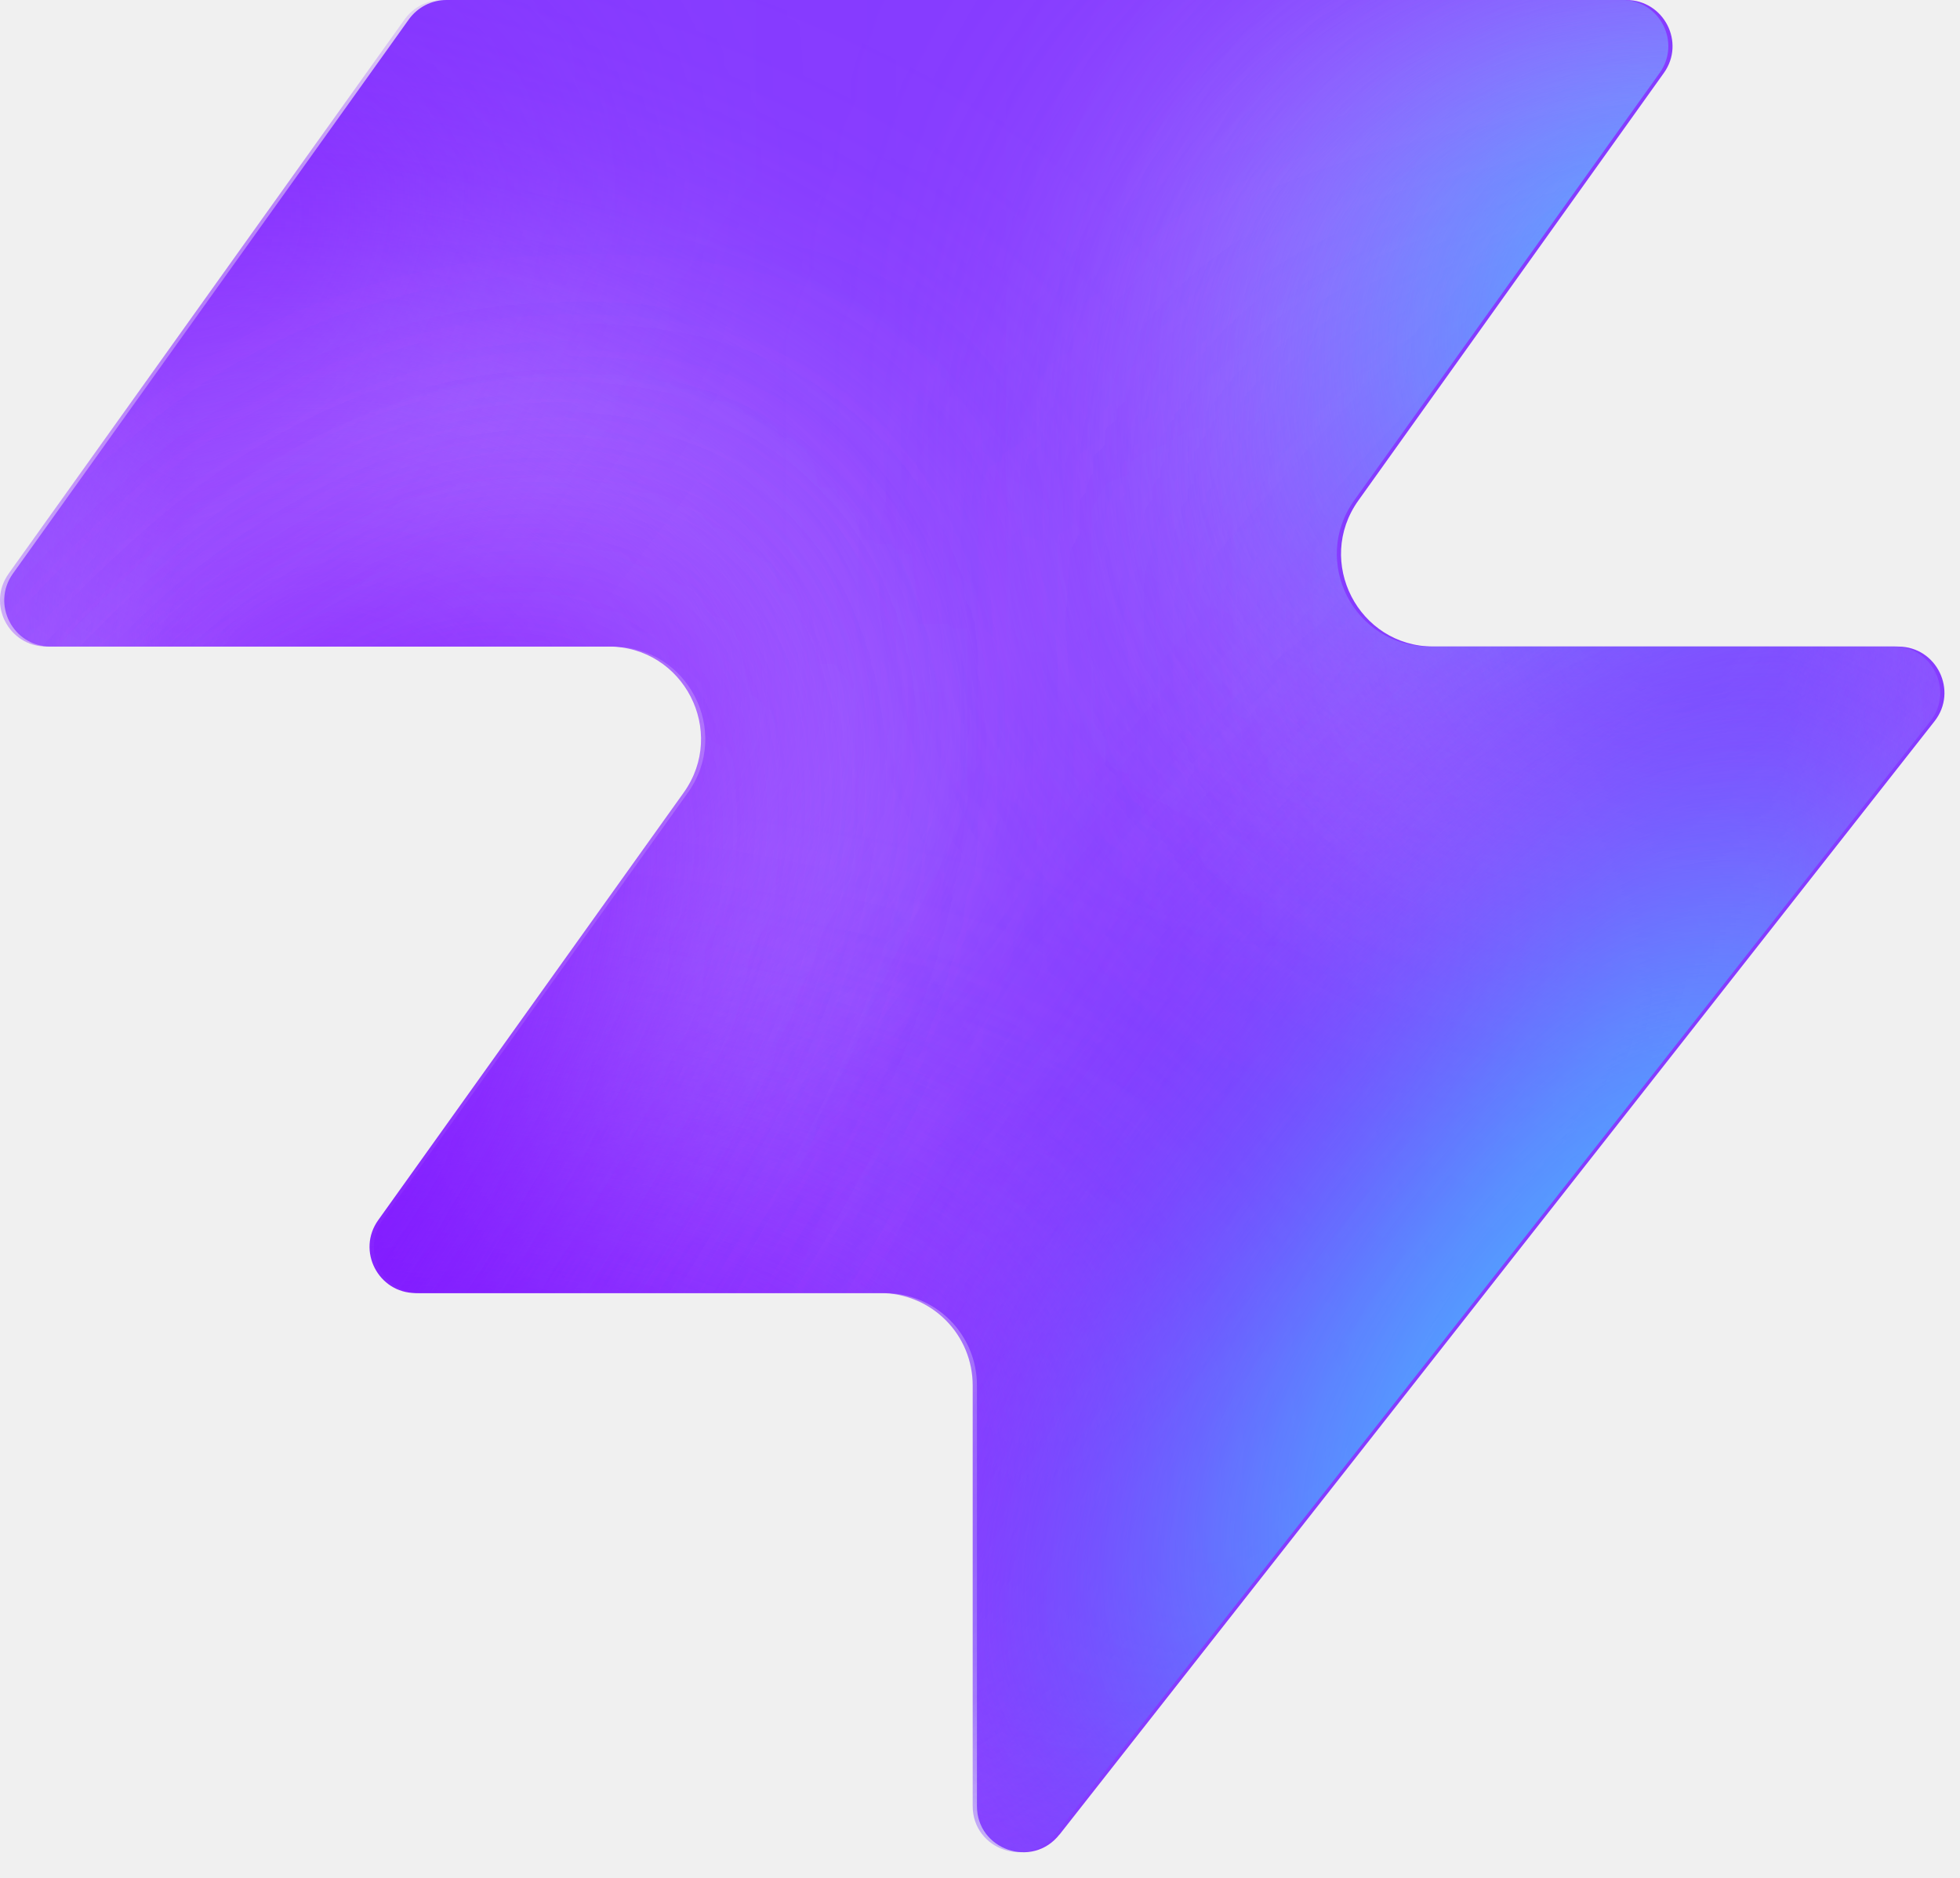
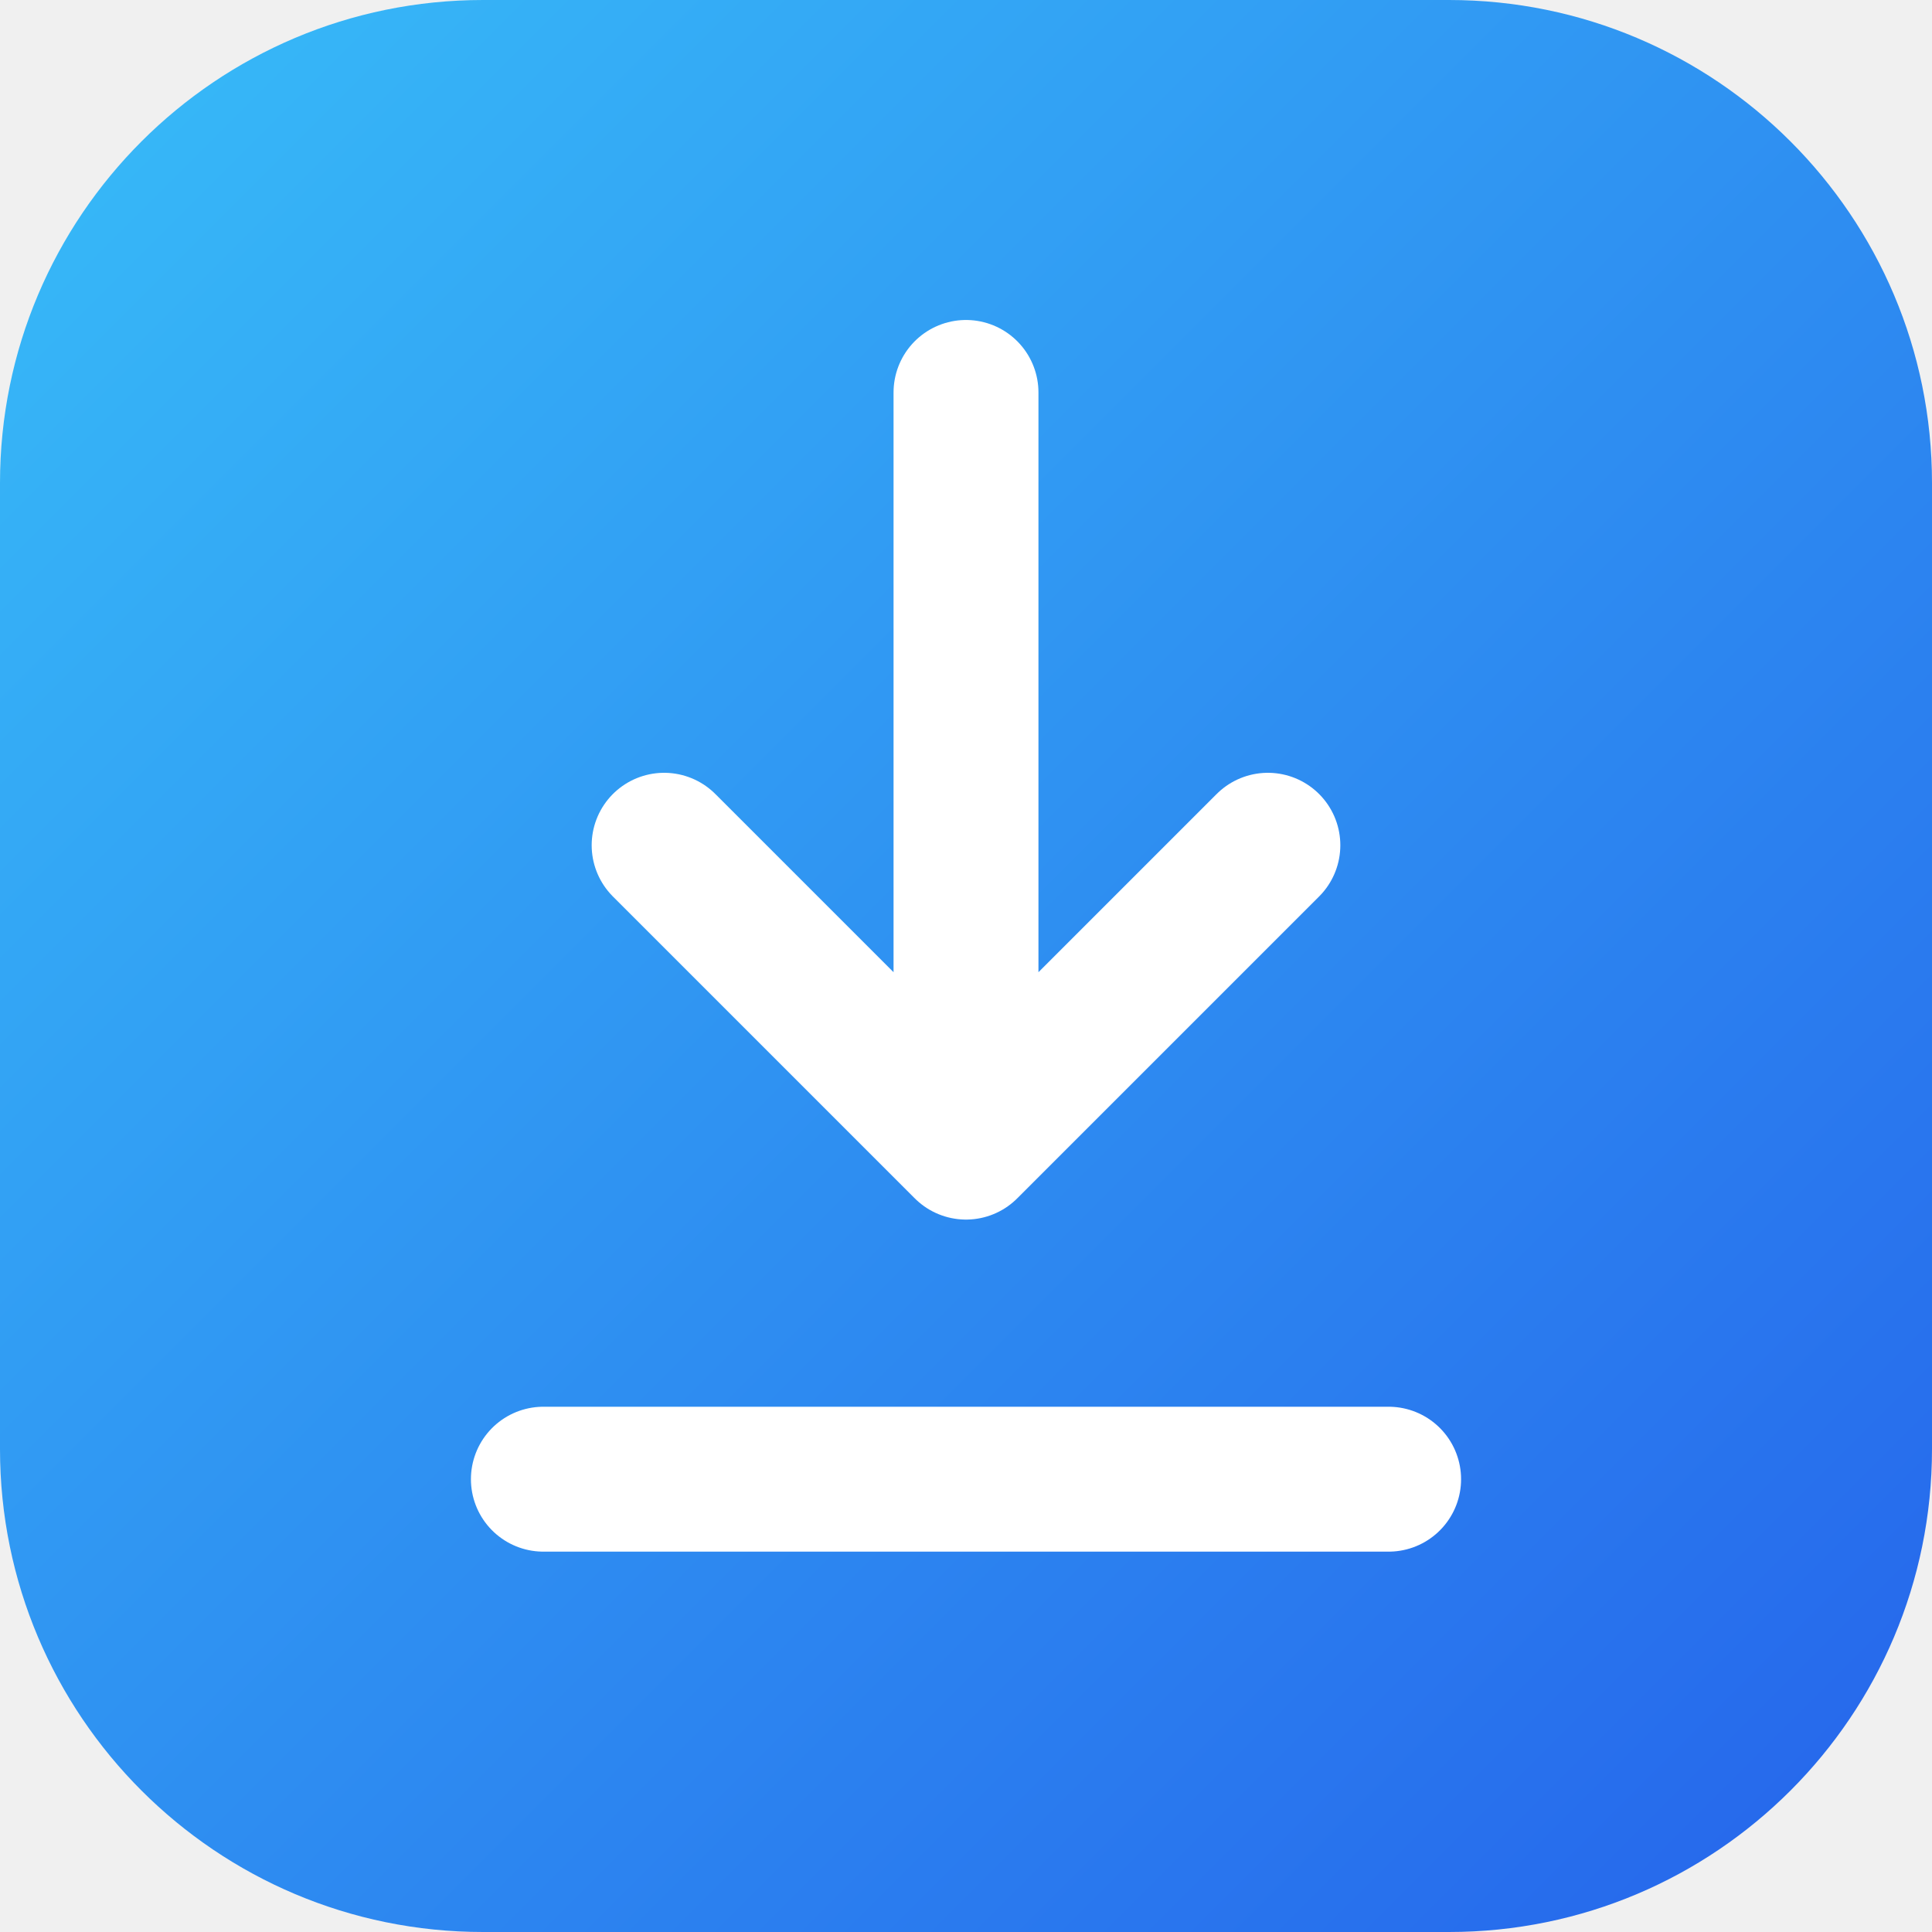
- <svg xmlns="http://www.w3.org/2000/svg" width="48" height="46" fill="none" viewBox="0 0 48 46">
-   <path fill="#863bff" d="M25.946 44.938c-.664.845-2.021.375-2.021-.698V33.937a2.26 2.26 0 0 0-2.262-2.262H10.287c-.92 0-1.456-1.04-.92-1.788l7.48-10.471c1.07-1.497 0-3.578-1.842-3.578H1.237c-.92 0-1.456-1.04-.92-1.788L10.013.474c.214-.297.556-.474.92-.474h28.894c.92 0 1.456 1.04.92 1.788l-7.48 10.471c-1.07 1.498 0 3.579 1.842 3.579h11.377c.943 0 1.473 1.088.89 1.83L25.947 44.94z" style="fill:#863bff;fill:color(display-p3 .525 .23 1);fill-opacity:1" />
-   <mask id="a" width="48" height="46" x="0" y="0" maskUnits="userSpaceOnUse" style="mask-type:alpha">
-     <path fill="#000" d="M25.842 44.938c-.664.844-2.021.375-2.021-.698V33.937a2.26 2.26 0 0 0-2.262-2.262H10.183c-.92 0-1.456-1.04-.92-1.788l7.48-10.471c1.07-1.498 0-3.579-1.842-3.579H1.133c-.92 0-1.456-1.04-.92-1.787L9.91.473c.214-.297.556-.474.92-.474h28.894c.92 0 1.456 1.04.92 1.788l-7.48 10.471c-1.07 1.498 0 3.578 1.842 3.578h11.377c.943 0 1.473 1.088.89 1.832L25.843 44.94z" style="fill:#000;fill-opacity:1" />
-   </mask>
-   <g mask="url(#a)">
-     <g filter="url(#b)">
-       <ellipse cx="5.508" cy="14.704" fill="#ede6ff" rx="5.508" ry="14.704" style="fill:#ede6ff;fill:color(display-p3 .927 .903 1);fill-opacity:1" transform="matrix(.00324 1 1 -.00324 -4.47 31.516)" />
-     </g>
-     <g filter="url(#c)">
-       <ellipse cx="10.399" cy="29.851" fill="#ede6ff" rx="10.399" ry="29.851" style="fill:#ede6ff;fill:color(display-p3 .927 .903 1);fill-opacity:1" transform="matrix(.00324 1 1 -.00324 -39.328 7.883)" />
-     </g>
-     <g filter="url(#d)">
-       <ellipse cx="5.508" cy="30.487" fill="#7e14ff" rx="5.508" ry="30.487" style="fill:#7e14ff;fill:color(display-p3 .492 .077 1);fill-opacity:1" transform="rotate(89.814 -25.913 -14.639)scale(1 -1)" />
-     </g>
-     <g filter="url(#e)">
-       <ellipse cx="5.508" cy="30.599" fill="#7e14ff" rx="5.508" ry="30.599" style="fill:#7e14ff;fill:color(display-p3 .492 .077 1);fill-opacity:1" transform="rotate(89.814 -32.644 -3.334)scale(1 -1)" />
-     </g>
-     <g filter="url(#f)">
-       <ellipse cx="5.508" cy="30.599" fill="#7e14ff" rx="5.508" ry="30.599" style="fill:#7e14ff;fill:color(display-p3 .492 .077 1);fill-opacity:1" transform="matrix(.00324 1 1 -.00324 -34.34 30.47)" />
-     </g>
-     <g filter="url(#g)">
-       <ellipse cx="14.072" cy="22.078" fill="#ede6ff" rx="14.072" ry="22.078" style="fill:#ede6ff;fill:color(display-p3 .927 .903 1);fill-opacity:1" transform="rotate(93.35 24.506 48.493)scale(-1 1)" />
-     </g>
-     <g filter="url(#h)">
-       <ellipse cx="3.47" cy="21.501" fill="#7e14ff" rx="3.47" ry="21.501" style="fill:#7e14ff;fill:color(display-p3 .492 .077 1);fill-opacity:1" transform="rotate(89.009 28.708 47.59)scale(-1 1)" />
-     </g>
-     <g filter="url(#i)">
-       <ellipse cx="3.47" cy="21.501" fill="#7e14ff" rx="3.47" ry="21.501" style="fill:#7e14ff;fill:color(display-p3 .492 .077 1);fill-opacity:1" transform="rotate(89.009 28.708 47.59)scale(-1 1)" />
-     </g>
-     <g filter="url(#j)">
-       <ellipse cx=".387" cy="8.972" fill="#7e14ff" rx="4.407" ry="29.108" style="fill:#7e14ff;fill:color(display-p3 .492 .077 1);fill-opacity:1" transform="rotate(39.51 .387 8.972)" />
-     </g>
-     <g filter="url(#k)">
-       <ellipse cx="47.523" cy="-6.092" fill="#7e14ff" rx="4.407" ry="29.108" style="fill:#7e14ff;fill:color(display-p3 .492 .077 1);fill-opacity:1" transform="rotate(37.892 47.523 -6.092)" />
-     </g>
-     <g filter="url(#l)">
-       <ellipse cx="41.412" cy="6.333" fill="#47bfff" rx="5.971" ry="9.665" style="fill:#47bfff;fill:color(display-p3 .28 .748 1);fill-opacity:1" transform="rotate(37.892 41.412 6.333)" />
-     </g>
-     <g filter="url(#m)">
-       <ellipse cx="-1.879" cy="38.332" fill="#7e14ff" rx="4.407" ry="29.108" style="fill:#7e14ff;fill:color(display-p3 .492 .077 1);fill-opacity:1" transform="rotate(37.892 -1.88 38.332)" />
-     </g>
-     <g filter="url(#n)">
-       <ellipse cx="-1.879" cy="38.332" fill="#7e14ff" rx="4.407" ry="29.108" style="fill:#7e14ff;fill:color(display-p3 .492 .077 1);fill-opacity:1" transform="rotate(37.892 -1.88 38.332)" />
-     </g>
-     <g filter="url(#o)">
-       <ellipse cx="35.651" cy="29.907" fill="#7e14ff" rx="4.407" ry="29.108" style="fill:#7e14ff;fill:color(display-p3 .492 .077 1);fill-opacity:1" transform="rotate(37.892 35.651 29.907)" />
-     </g>
-     <g filter="url(#p)">
-       <ellipse cx="38.418" cy="32.4" fill="#47bfff" rx="5.971" ry="15.297" style="fill:#47bfff;fill:color(display-p3 .28 .748 1);fill-opacity:1" transform="rotate(37.892 38.418 32.4)" />
-     </g>
-   </g>
+ <svg xmlns="http://www.w3.org/2000/svg" viewBox="0 0 32 32">
  <defs>
-     <filter id="b" width="60.045" height="41.654" x="-19.77" y="16.149" color-interpolation-filters="sRGB" filterUnits="userSpaceOnUse">
-       <feFlood flood-opacity="0" result="BackgroundImageFix" />
-       <feBlend in="SourceGraphic" in2="BackgroundImageFix" result="shape" />
-       <feGaussianBlur result="effect1_foregroundBlur_2002_17158" stdDeviation="7.659" />
-     </filter>
-     <filter id="c" width="90.34" height="51.437" x="-54.613" y="-7.533" color-interpolation-filters="sRGB" filterUnits="userSpaceOnUse">
-       <feFlood flood-opacity="0" result="BackgroundImageFix" />
-       <feBlend in="SourceGraphic" in2="BackgroundImageFix" result="shape" />
-       <feGaussianBlur result="effect1_foregroundBlur_2002_17158" stdDeviation="7.659" />
-     </filter>
-     <filter id="d" width="79.355" height="29.4" x="-49.64" y="2.03" color-interpolation-filters="sRGB" filterUnits="userSpaceOnUse">
-       <feFlood flood-opacity="0" result="BackgroundImageFix" />
-       <feBlend in="SourceGraphic" in2="BackgroundImageFix" result="shape" />
-       <feGaussianBlur result="effect1_foregroundBlur_2002_17158" stdDeviation="4.596" />
-     </filter>
-     <filter id="e" width="79.579" height="29.4" x="-45.045" y="20.029" color-interpolation-filters="sRGB" filterUnits="userSpaceOnUse">
-       <feFlood flood-opacity="0" result="BackgroundImageFix" />
-       <feBlend in="SourceGraphic" in2="BackgroundImageFix" result="shape" />
-       <feGaussianBlur result="effect1_foregroundBlur_2002_17158" stdDeviation="4.596" />
-     </filter>
-     <filter id="f" width="79.579" height="29.4" x="-43.513" y="21.178" color-interpolation-filters="sRGB" filterUnits="userSpaceOnUse">
-       <feFlood flood-opacity="0" result="BackgroundImageFix" />
-       <feBlend in="SourceGraphic" in2="BackgroundImageFix" result="shape" />
-       <feGaussianBlur result="effect1_foregroundBlur_2002_17158" stdDeviation="4.596" />
-     </filter>
-     <filter id="g" width="74.749" height="58.852" x="15.756" y="-17.901" color-interpolation-filters="sRGB" filterUnits="userSpaceOnUse">
-       <feFlood flood-opacity="0" result="BackgroundImageFix" />
-       <feBlend in="SourceGraphic" in2="BackgroundImageFix" result="shape" />
-       <feGaussianBlur result="effect1_foregroundBlur_2002_17158" stdDeviation="7.659" />
-     </filter>
-     <filter id="h" width="61.377" height="25.362" x="23.548" y="2.284" color-interpolation-filters="sRGB" filterUnits="userSpaceOnUse">
-       <feFlood flood-opacity="0" result="BackgroundImageFix" />
-       <feBlend in="SourceGraphic" in2="BackgroundImageFix" result="shape" />
-       <feGaussianBlur result="effect1_foregroundBlur_2002_17158" stdDeviation="4.596" />
-     </filter>
-     <filter id="i" width="61.377" height="25.362" x="23.548" y="2.284" color-interpolation-filters="sRGB" filterUnits="userSpaceOnUse">
-       <feFlood flood-opacity="0" result="BackgroundImageFix" />
-       <feBlend in="SourceGraphic" in2="BackgroundImageFix" result="shape" />
-       <feGaussianBlur result="effect1_foregroundBlur_2002_17158" stdDeviation="4.596" />
-     </filter>
-     <filter id="j" width="56.045" height="63.649" x="-27.636" y="-22.853" color-interpolation-filters="sRGB" filterUnits="userSpaceOnUse">
-       <feFlood flood-opacity="0" result="BackgroundImageFix" />
-       <feBlend in="SourceGraphic" in2="BackgroundImageFix" result="shape" />
-       <feGaussianBlur result="effect1_foregroundBlur_2002_17158" stdDeviation="4.596" />
-     </filter>
-     <filter id="k" width="54.814" height="64.646" x="20.116" y="-38.415" color-interpolation-filters="sRGB" filterUnits="userSpaceOnUse">
-       <feFlood flood-opacity="0" result="BackgroundImageFix" />
-       <feBlend in="SourceGraphic" in2="BackgroundImageFix" result="shape" />
-       <feGaussianBlur result="effect1_foregroundBlur_2002_17158" stdDeviation="4.596" />
-     </filter>
-     <filter id="l" width="33.541" height="35.313" x="24.641" y="-11.323" color-interpolation-filters="sRGB" filterUnits="userSpaceOnUse">
-       <feFlood flood-opacity="0" result="BackgroundImageFix" />
-       <feBlend in="SourceGraphic" in2="BackgroundImageFix" result="shape" />
-       <feGaussianBlur result="effect1_foregroundBlur_2002_17158" stdDeviation="4.596" />
-     </filter>
-     <filter id="m" width="54.814" height="64.646" x="-29.286" y="6.009" color-interpolation-filters="sRGB" filterUnits="userSpaceOnUse">
-       <feFlood flood-opacity="0" result="BackgroundImageFix" />
-       <feBlend in="SourceGraphic" in2="BackgroundImageFix" result="shape" />
-       <feGaussianBlur result="effect1_foregroundBlur_2002_17158" stdDeviation="4.596" />
-     </filter>
-     <filter id="n" width="54.814" height="64.646" x="-29.286" y="6.009" color-interpolation-filters="sRGB" filterUnits="userSpaceOnUse">
-       <feFlood flood-opacity="0" result="BackgroundImageFix" />
-       <feBlend in="SourceGraphic" in2="BackgroundImageFix" result="shape" />
-       <feGaussianBlur result="effect1_foregroundBlur_2002_17158" stdDeviation="4.596" />
-     </filter>
-     <filter id="o" width="54.814" height="64.646" x="8.244" y="-2.416" color-interpolation-filters="sRGB" filterUnits="userSpaceOnUse">
-       <feFlood flood-opacity="0" result="BackgroundImageFix" />
-       <feBlend in="SourceGraphic" in2="BackgroundImageFix" result="shape" />
-       <feGaussianBlur result="effect1_foregroundBlur_2002_17158" stdDeviation="4.596" />
-     </filter>
-     <filter id="p" width="39.409" height="43.623" x="18.713" y="10.588" color-interpolation-filters="sRGB" filterUnits="userSpaceOnUse">
-       <feFlood flood-opacity="0" result="BackgroundImageFix" />
-       <feBlend in="SourceGraphic" in2="BackgroundImageFix" result="shape" />
-       <feGaussianBlur result="effect1_foregroundBlur_2002_17158" stdDeviation="4.596" />
-     </filter>
+     <linearGradient id="g" x1="0" y1="0" x2="1" y2="1">
+       <stop stop-color="#38bdf8" />
+       <stop offset="1" stop-color="#2563eb" />
+     </linearGradient>
  </defs>
+   <rect width="32" height="32" rx="8" fill="url(#g)" />
+   <path d="M16 6.5v12.5m0 0-5-5m5 5 5-5" fill="none" stroke="#fff" stroke-width="2.4" stroke-linecap="round" stroke-linejoin="round" />
+   <path d="M9 24.5h14" fill="none" stroke="#fff" stroke-width="2.4" stroke-linecap="round" />
</svg>
